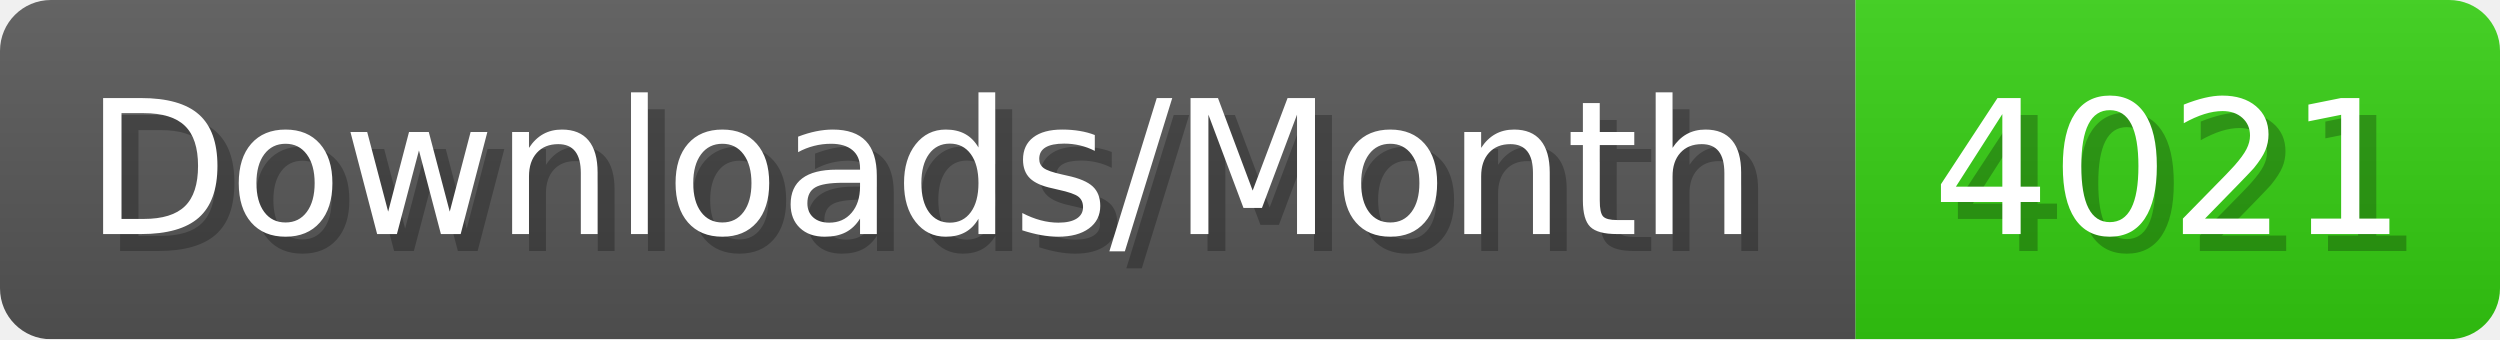
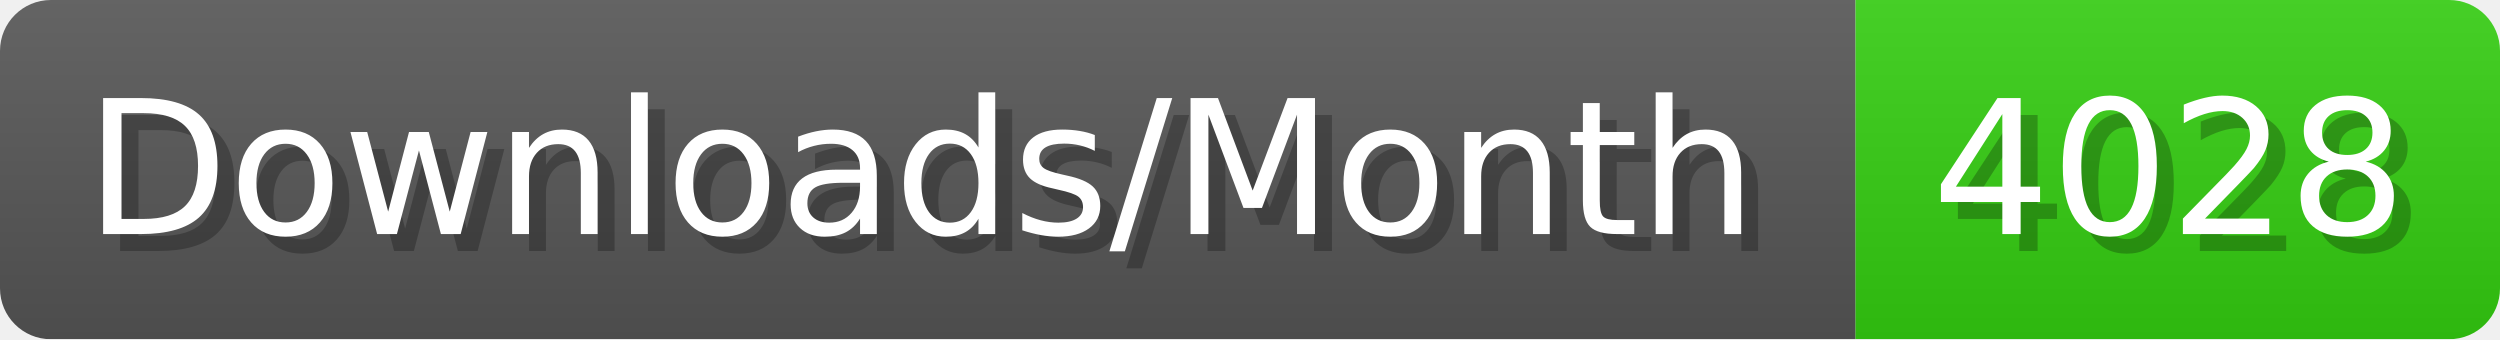
- <svg xmlns="http://www.w3.org/2000/svg" width="147.4" height="20" viewBox="0 0 1474 200" role="img" aria-label="Downloads/Month: 4021">
+ <svg xmlns="http://www.w3.org/2000/svg" width="147.4" height="20" viewBox="0 0 1474 200" role="img" aria-label="Downloads/Month: 4028">
  <linearGradient id="YlXUI" x2="0" y2="100%">
    <stop offset="0" stop-opacity=".1" stop-color="#EEE" />
    <stop offset="1" stop-opacity=".1" />
  </linearGradient>
  <mask id="JHhop">
    <rect width="1474" height="200" rx="30" fill="#FFF" />
  </mask>
  <g mask="url(#JHhop)">
    <rect width="1094" height="200" fill="#555" />
    <rect width="380" height="200" fill="#3C1" x="1094" />
    <rect width="1474" height="200" fill="url(#YlXUI)" />
  </g>
  <g aria-hidden="true" fill="#fff" text-anchor="start" font-family="Verdana,DejaVu Sans,sans-serif" font-size="110">
    <text x="60" y="148" textLength="994" fill="#000" opacity="0.25">Downloads/Month</text>
    <text x="50" y="138" textLength="994">Downloads/Month</text>
-     <text x="1149" y="148" textLength="280" fill="#000" opacity="0.25">4021</text>
-     <text x="1139" y="138" textLength="280">4021</text>
+     <text x="1149" y="148" textLength="280" fill="#000" opacity="0.25">4028</text>
+     <text x="1139" y="138" textLength="280">4028</text>
  </g>
</svg>
